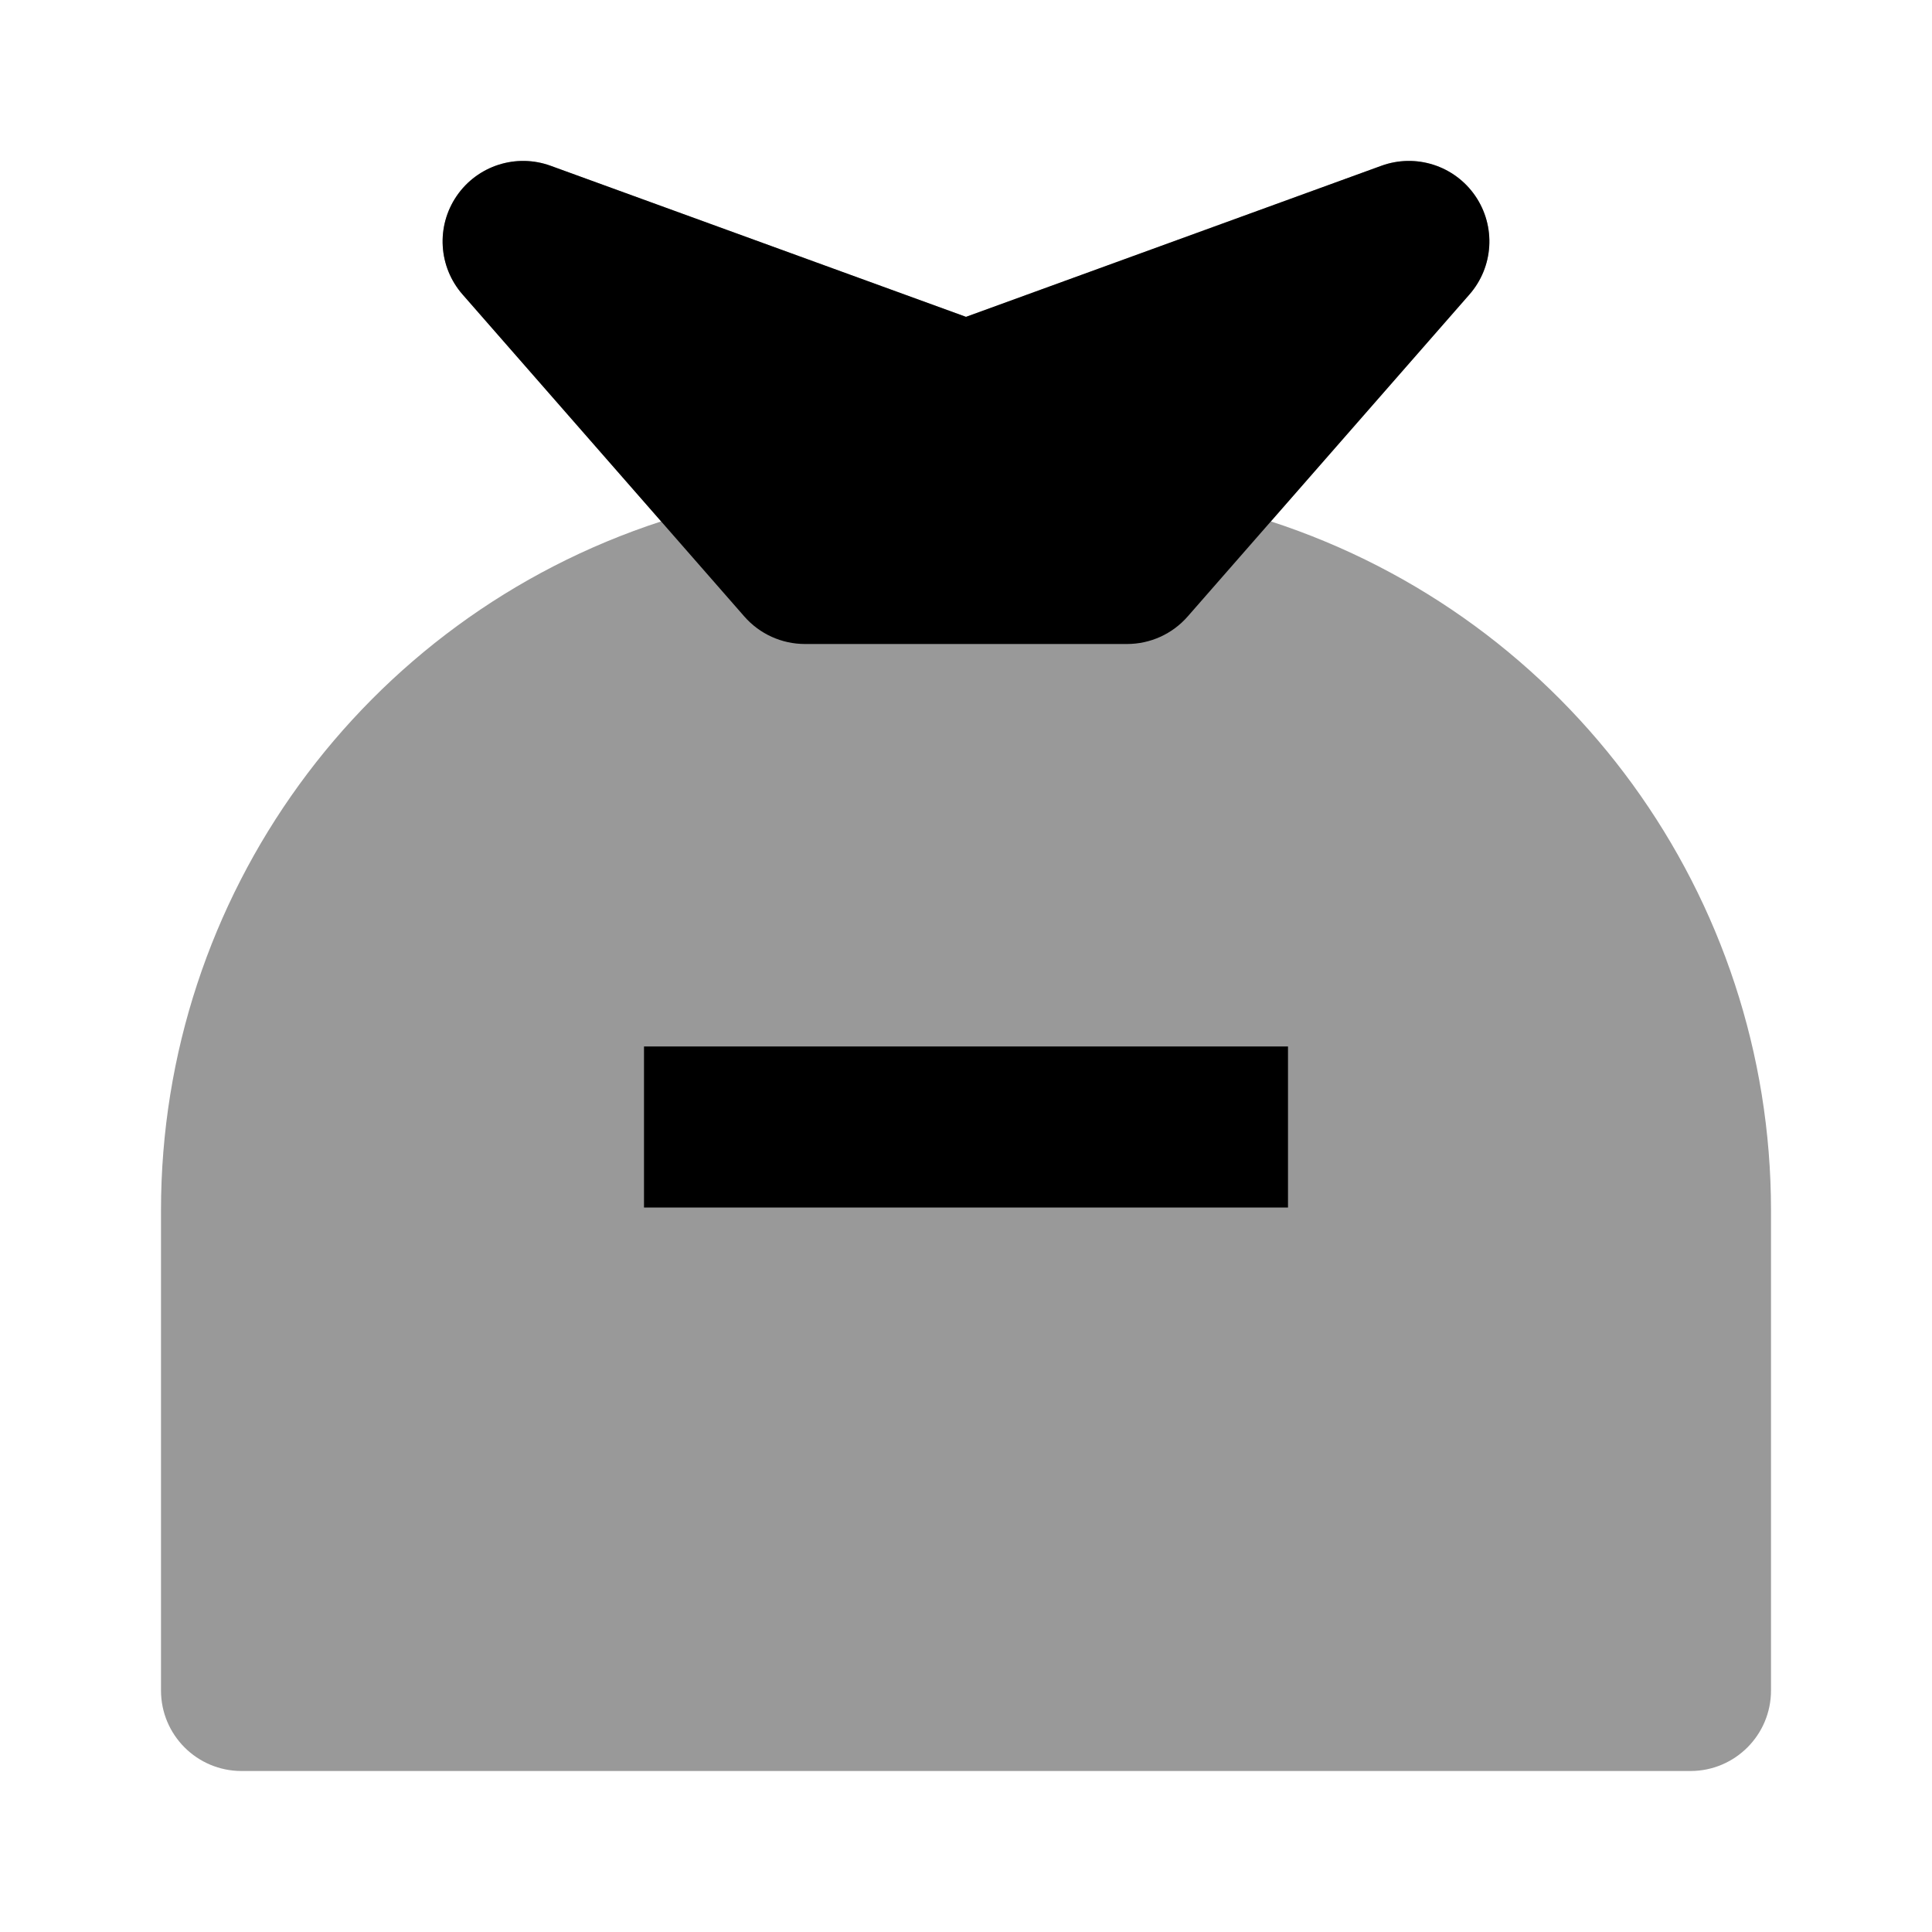
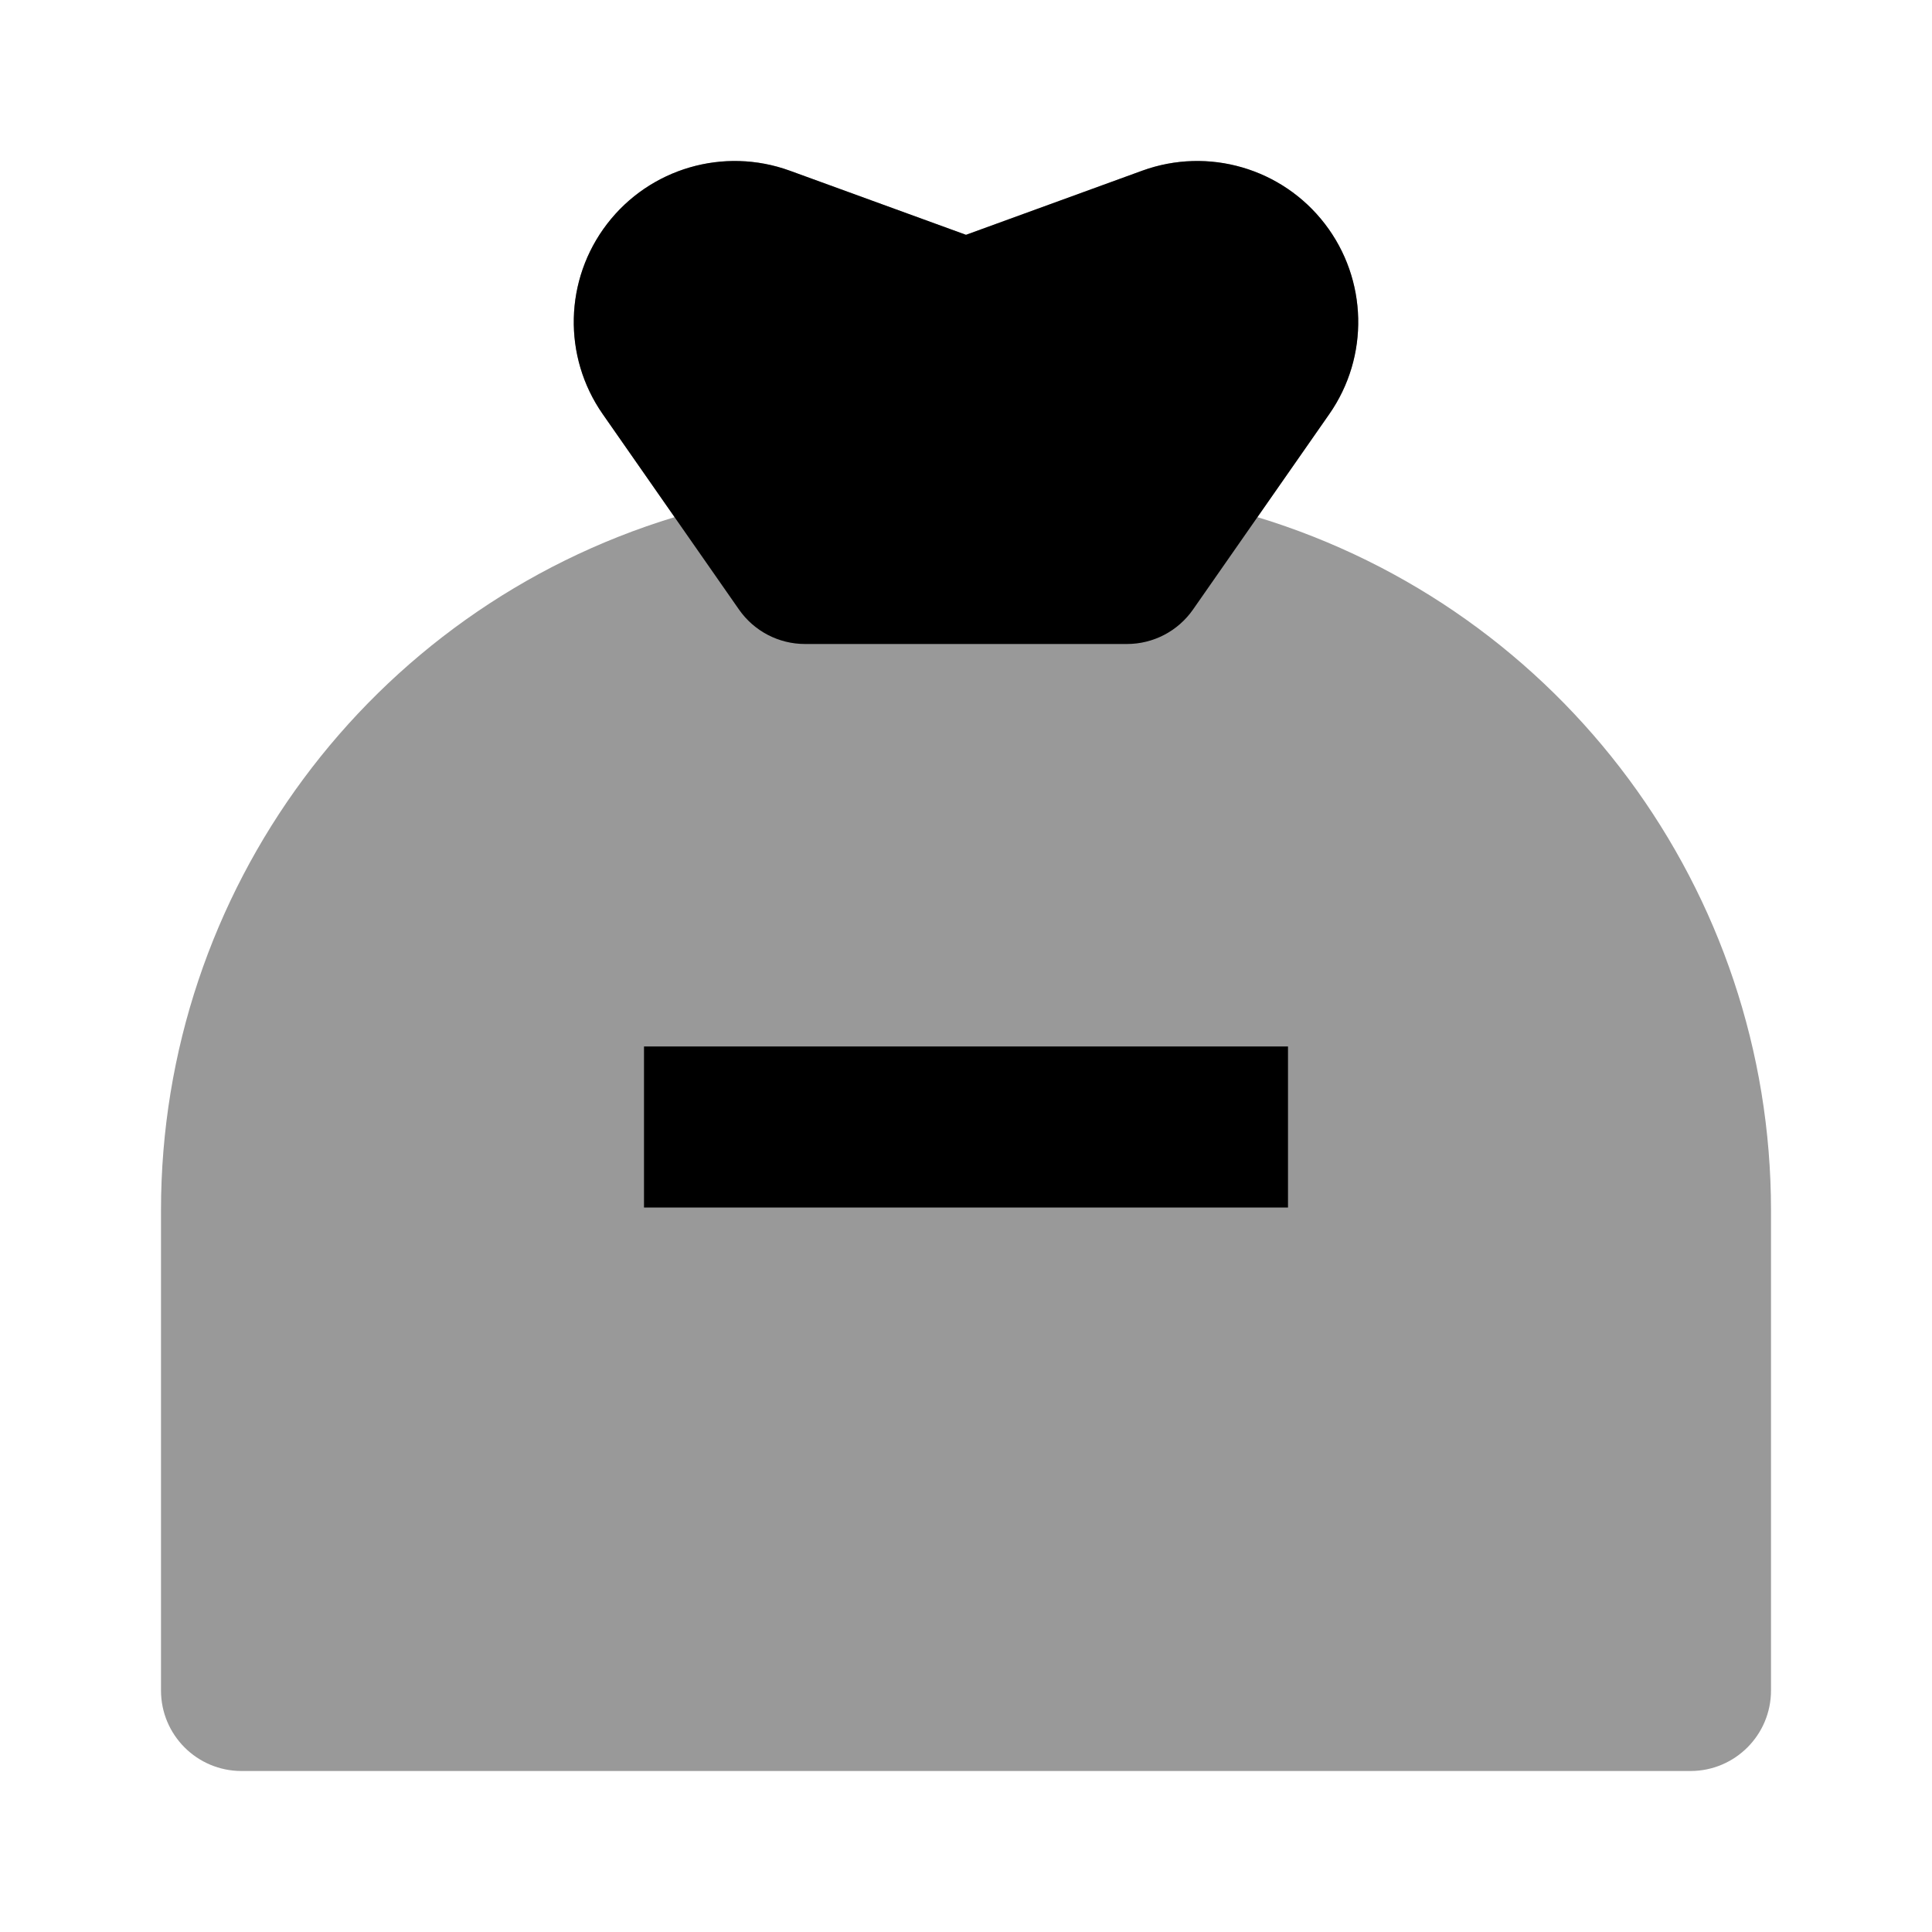
<svg xmlns="http://www.w3.org/2000/svg" width="24" height="24" fill="none" stroke="currentColor" stroke-linejoin="round" stroke-width="2" aria-hidden="true" viewBox="0 0 24 24">
-   <path fill="currentColor" fill-opacity=".4" stroke="none" d="M8.213 6.477 5.747 3.659A1 1 0 0 1 6.842 2.06L12 3.936l5.158-1.876a1 1 0 0 1 1.095 1.599l-2.466 2.818A9 9 0 0 1 22 15.034V21a1 1 0 0 1-1 1H3a1 1 0 0 1-1-1v-5.966a9 9 0 0 1 6.213-8.557" />
-   <path fill="currentColor" stroke="none" d="m9.247 7.659-3.5-4A1 1 0 0 1 6.842 2.06L12 3.936l5.158-1.876a1 1 0 0 1 1.095 1.599l-3.5 4A1 1 0 0 1 14 8h-4a1 1 0 0 1-.753-.341" />
+   <path fill="currentColor" fill-opacity=".4" stroke="none" d="m8.38 6.424-.893-1.28A2 2 0 0 1 9.81 2.12l2.19.797 2.19-.797a2 2 0 0 1 2.323 3.024l-.893 1.28a9 9 0 0 1 6.38 8.61V21a1 1 0 0 1-1 1H3a1 1 0 0 1-1-1v-5.966a9 9 0 0 1 6.38-8.61" />
+   <path fill="currentColor" stroke="none" d="M9.18 7.572 7.487 5.144A2 2 0 0 1 9.81 2.12l2.19.797 2.19-.797a2 2 0 0 1 2.323 3.024L14.82 7.572A1 1 0 0 1 14 8h-4a1 1 0 0 1-.82-.428" />
  <path d="M8 14h8" />
</svg>
